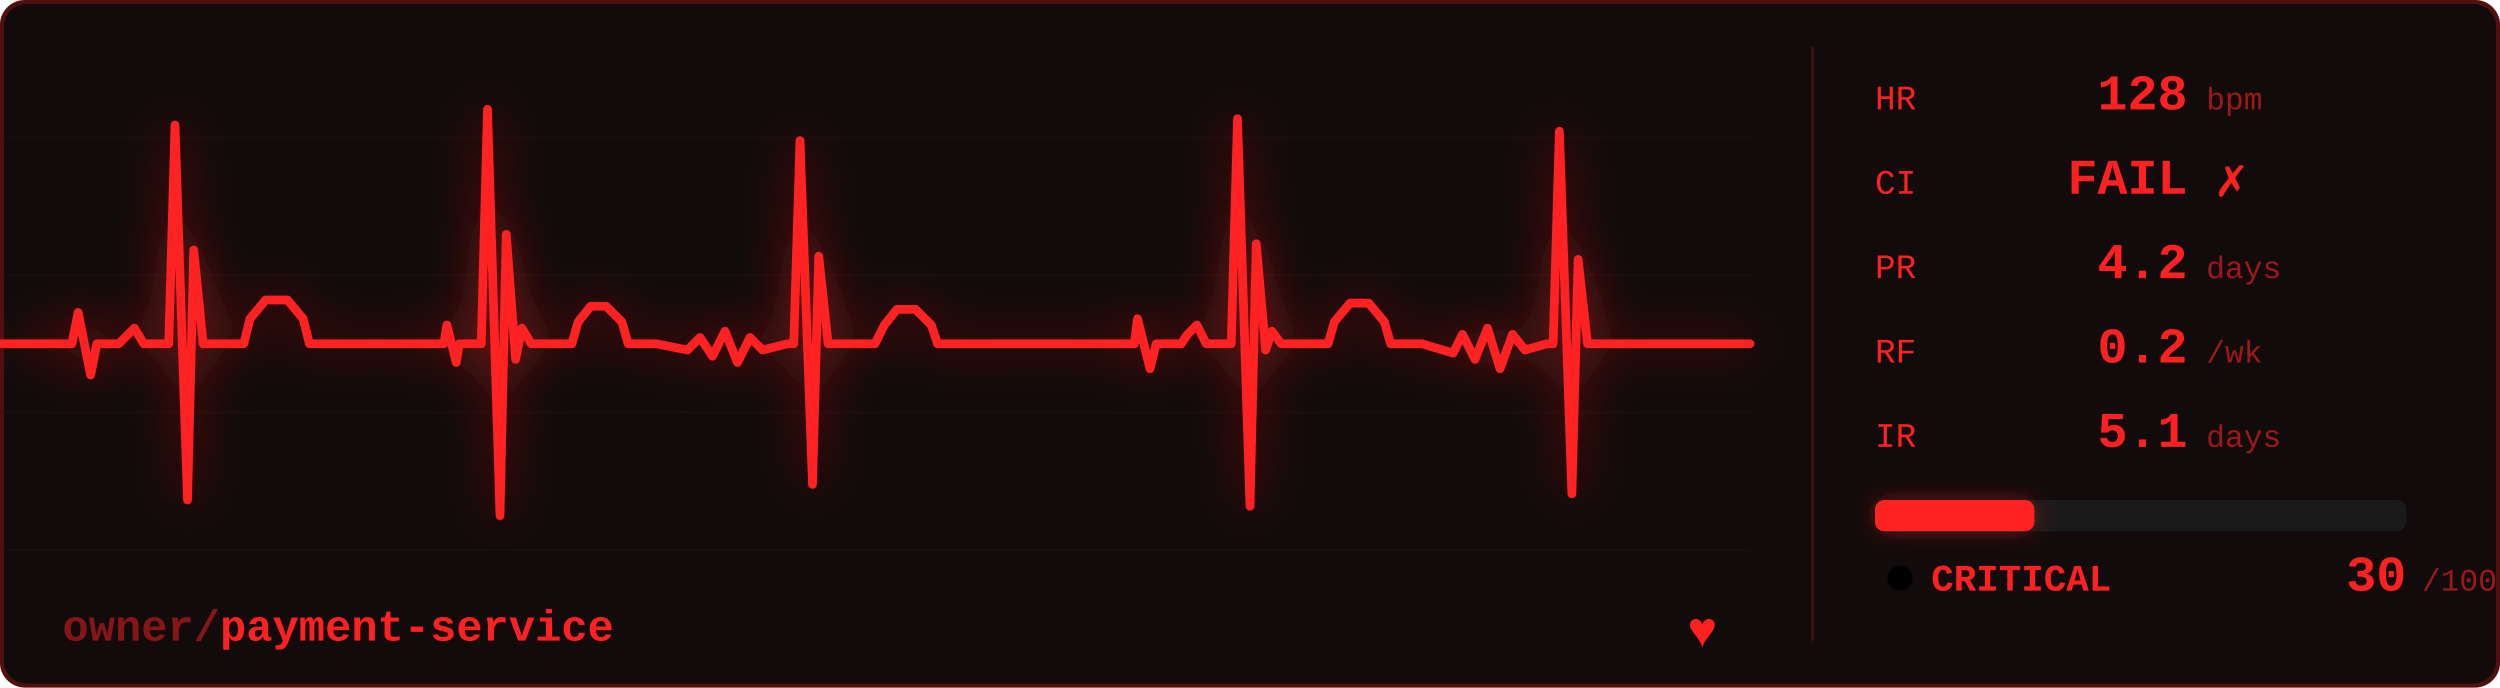
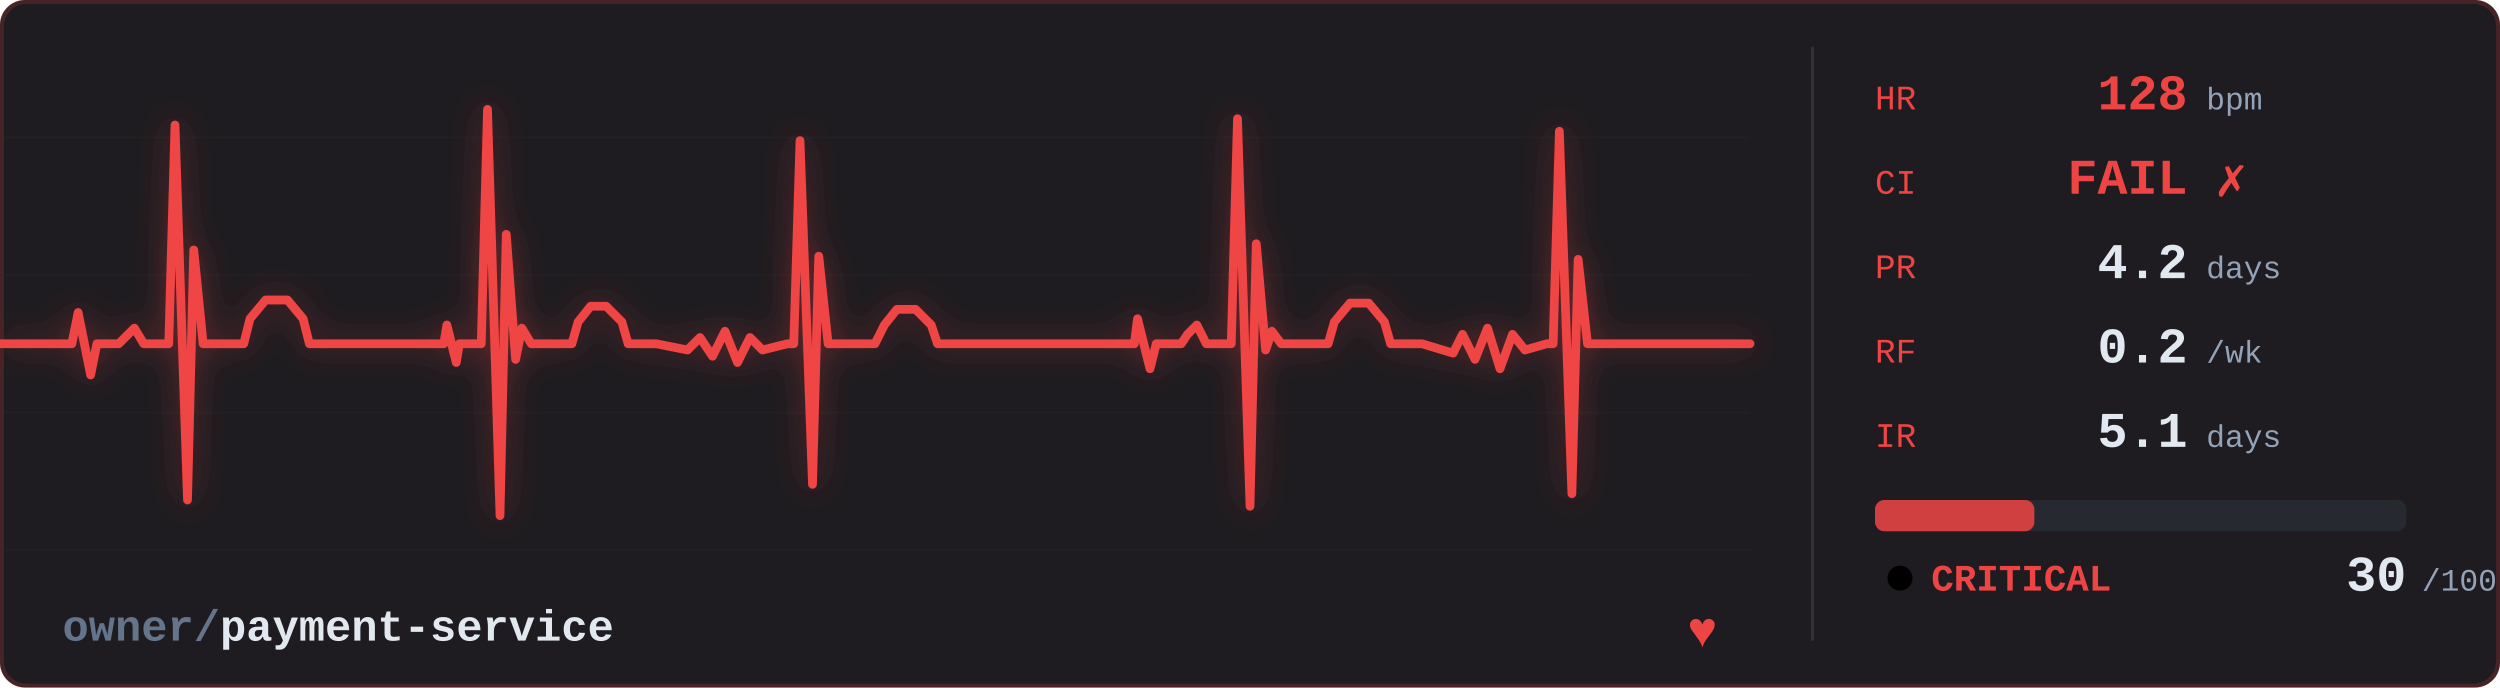
<svg xmlns="http://www.w3.org/2000/svg" width="800" height="220" viewBox="0 0 800 220">
  <defs>
    <style>
      @keyframes trace-erratic {
        0% { stroke-dashoffset: 2400; }
        100% { stroke-dashoffset: 0; }
      }
      @keyframes blink-crit {
        0%, 100% { opacity: 1; }
        30% { opacity: 0; }
        60% { opacity: 1; }
        80% { opacity: 0; }
      }
      @keyframes pulse-crit {
        0%, 100% { opacity: 0.3; }
        25% { opacity: 1; }
        50% { opacity: 0.3; }
        75% { opacity: 0.9; }
      }
      @keyframes alert-flash {
-         0%, 100% { fill: #ff2020; }
-         50% { fill: #ff202040; }
+         0%, 100% { fill: #ef4444; }
+         50% { fill: #ef444440; }
      }
-       .bg { fill: #0a0a0a; }
+       .bg { fill: #1a1c20; }
      .ecg-line {
        fill: none;
-         stroke: #ff2020;
+         stroke: #ef4444;
        stroke-width: 2.8;
        stroke-linecap: round;
        stroke-linejoin: round;
-         filter: drop-shadow(0 0 8px #ff202090);
+         filter: drop-shadow(0 0 5px #ef444460);
        stroke-dasharray: 2400;
        animation: trace-erratic 3.5s linear infinite;
      }
-       .grid-line { stroke: #2a1a1a; stroke-width: 0.5; }
-       .label { fill: #ff2020; font-family: 'Courier New', monospace; font-size: 11px; }
-       .value { fill: #ff2020; font-family: 'Courier New', monospace; font-size: 16px; font-weight: bold; }
-       .value-unit { fill: #ff202099; font-family: 'Courier New', monospace; font-size: 10px; }
-       .value-crit { fill: #ff2020; font-family: 'Courier New', monospace; font-size: 16px; font-weight: bold; animation: blink-crit 1.2s ease-in-out infinite; }
-       .repo-name { fill: #ff2020; font-family: 'Courier New', monospace; font-size: 14px; font-weight: bold; }
-       .status-text { fill: #ff2020; font-family: 'Courier New', monospace; font-size: 12px; font-weight: bold; animation: blink-crit 0.6s ease-in-out infinite; }
+       .grid-line { stroke: #262a30; stroke-width: 0.5; }
+       .label { fill: #ef4444; font-family: 'Courier New', monospace; font-size: 11px; }
+       .value { fill: #e2e8f0; font-family: 'Courier New', monospace; font-size: 16px; font-weight: bold; }
+       .value-unit { fill: #94a3b8; font-family: 'Courier New', monospace; font-size: 10px; }
+       .value-crit { fill: #ef4444; font-family: 'Courier New', monospace; font-size: 16px; font-weight: bold; animation: blink-crit 1.2s ease-in-out infinite; }
+       .repo-name { fill: #e2e8f0; font-family: 'Courier New', monospace; font-size: 14px; font-weight: bold; }
+       .status-text { fill: #ef4444; font-family: 'Courier New', monospace; font-size: 12px; font-weight: bold; animation: blink-crit 0.6s ease-in-out infinite; }
      .status-dot { animation: alert-flash 0.4s ease-in-out infinite; }
-       .divider { stroke: #ff202033; stroke-width: 1; }
-       .bar-bg { fill: #1a1a1a; rx: 3; }
-       .bar-fill { fill: #ff2020; rx: 3; filter: drop-shadow(0 0 4px #ff202060); }
-       .border { fill: none; stroke: #ff202044; stroke-width: 1.5; rx: 8; }
-       .icon { fill: #ff2020; font-size: 14px; }
-       .heart { fill: #ff2020; animation: pulse-crit 0.4s ease-in-out infinite; }
+       .divider { stroke: #2e3238; stroke-width: 1; }
+       .bar-bg { fill: #262a30; rx: 3; }
+       .bar-fill { fill: #ef4444; rx: 3; opacity: 0.85; }
+       .border { fill: none; stroke: #ef444430; stroke-width: 1.5; rx: 8; }
+       .icon { fill: #ef4444; font-size: 14px; }
+       .heart { fill: #ef4444; animation: pulse-crit 0.4s ease-in-out infinite; }
    </style>
  </defs>
  <rect class="bg" width="800" height="220" rx="8" />
-   <rect width="800" height="220" rx="8" fill="#ff2020" opacity="0.03" />
+   <rect width="800" height="220" rx="8" fill="#ef4444" opacity="0.02" />
  <rect class="border" x="0.5" y="0.5" width="799" height="219" />
  <g opacity="0.3">
    <line class="grid-line" x1="0" y1="44" x2="560" y2="44" />
    <line class="grid-line" x1="0" y1="88" x2="560" y2="88" />
    <line class="grid-line" x1="0" y1="132" x2="560" y2="132" />
    <line class="grid-line" x1="0" y1="176" x2="560" y2="176" />
  </g>
-   <path class="ecg-line" d="     M 0,110     L 20,110     L 23,110 L 25,100 L 29,120 L 31,110     L 38,110     L 40,108 L 43,105 L 46,110     L 52,110     L 54,110 L 56,40 L 60,160 L 62,80 L 65,110     L 78,110     L 80,102 L 85,96 L 92,96 L 97,102 L 99,110     L 108,110      L 140,110     L 142,110 L 143,104 L 146,116 L 147,110     L 152,110     L 154,110 L 156,35 L 160,165 L 162,75 L 165,115 L 167,105 L 170,110     L 183,110     L 185,103 L 189,98 L 194,98 L 199,103 L 201,110     L 210,110      L 220,112     L 224,108 L 228,114 L 232,106 L 236,116 L 240,108 L 244,112     L 252,110     L 254,110 L 256,45 L 260,155 L 262,82 L 265,110     L 280,110     L 283,104 L 287,99 L 293,99 L 298,104 L 300,110     L 320,110      L 360,110     L 363,110 L 364,102 L 368,118 L 370,110     L 378,110     L 380,107 L 383,104 L 386,110     L 392,110     L 394,110 L 396,38 L 400,162 L 402,78 L 405,112 L 407,106 L 410,110     L 425,110     L 427,103 L 432,97 L 438,97 L 443,103 L 445,110     L 455,110      L 465,113     L 468,107 L 472,115 L 476,105 L 480,118 L 484,107 L 488,112     L 495,110     L 497,110 L 499,42 L 503,158 L 505,83 L 508,110     L 525,110     L 560,110   " />
+   <path class="ecg-line" d="     M 0,110     L 20,110     L 23,110 L 25,100 L 29,120 L 31,110     L 38,110     L 40,108 L 43,105 L 46,110     L 52,110     L 54,110 L 56,40 L 60,160 L 62,80 L 65,110     L 78,110     L 80,102 L 85,96 L 92,96 L 97,102 L 99,110     L 108,110     L 140,110     L 142,110 L 143,104 L 146,116 L 147,110     L 152,110     L 154,110 L 156,35 L 160,165 L 162,75 L 165,115 L 167,105 L 170,110     L 183,110     L 185,103 L 189,98 L 194,98 L 199,103 L 201,110     L 210,110     L 220,112     L 224,108 L 228,114 L 232,106 L 236,116 L 240,108 L 244,112     L 252,110     L 254,110 L 256,45 L 260,155 L 262,82 L 265,110     L 280,110     L 283,104 L 287,99 L 293,99 L 298,104 L 300,110     L 320,110     L 360,110     L 363,110 L 364,102 L 368,118 L 370,110     L 378,110     L 380,107 L 383,104 L 386,110     L 392,110     L 394,110 L 396,38 L 400,162 L 402,78 L 405,112 L 407,106 L 410,110     L 425,110     L 427,103 L 432,97 L 438,97 L 443,103 L 445,110     L 455,110     L 465,113     L 468,107 L 472,115 L 476,105 L 480,118 L 484,107 L 488,112     L 495,110     L 497,110 L 499,42 L 503,158 L 505,83 L 508,110     L 525,110     L 560,110   " />
  <line class="divider" x1="580" y1="15" x2="580" y2="205" />
  <text class="label" x="600" y="35">HR</text>
  <text class="value-crit" x="700" y="35" text-anchor="end">128</text>
  <text class="value-unit" x="706" y="35">bpm</text>
  <text class="label" x="600" y="62">CI</text>
  <text class="value-crit" x="700" y="62" text-anchor="end">FAIL</text>
  <text x="710" y="62" class="icon">✗</text>
  <text class="label" x="600" y="89">PR</text>
  <text class="value" x="700" y="89" text-anchor="end">4.2</text>
  <text class="value-unit" x="706" y="89">days</text>
  <text class="label" x="600" y="116">RF</text>
  <text class="value" x="700" y="116" text-anchor="end">0.2</text>
  <text class="value-unit" x="706" y="116">/wk</text>
  <text class="label" x="600" y="143">IR</text>
  <text class="value" x="700" y="143" text-anchor="end">5.1</text>
  <text class="value-unit" x="706" y="143">days</text>
  <rect class="bar-bg" x="600" y="160" width="170" height="10" />
  <rect class="bar-fill" x="600" y="160" width="51" height="10" />
  <circle class="status-dot" cx="608" cy="185" r="4" />
  <text class="status-text" x="618" y="189">CRITICAL</text>
  <text class="value" x="770" y="189" text-anchor="end" font-size="13">30</text>
  <text class="value-unit" x="775" y="189">/100</text>
  <text class="repo-name" x="20" y="205">
-     <tspan fill="#ff202080">owner/</tspan>payment-service
+     <tspan fill="#64748b">owner/</tspan>payment-service
  </text>
  <text class="heart" x="540" y="207" font-size="16">♥</text>
</svg>
